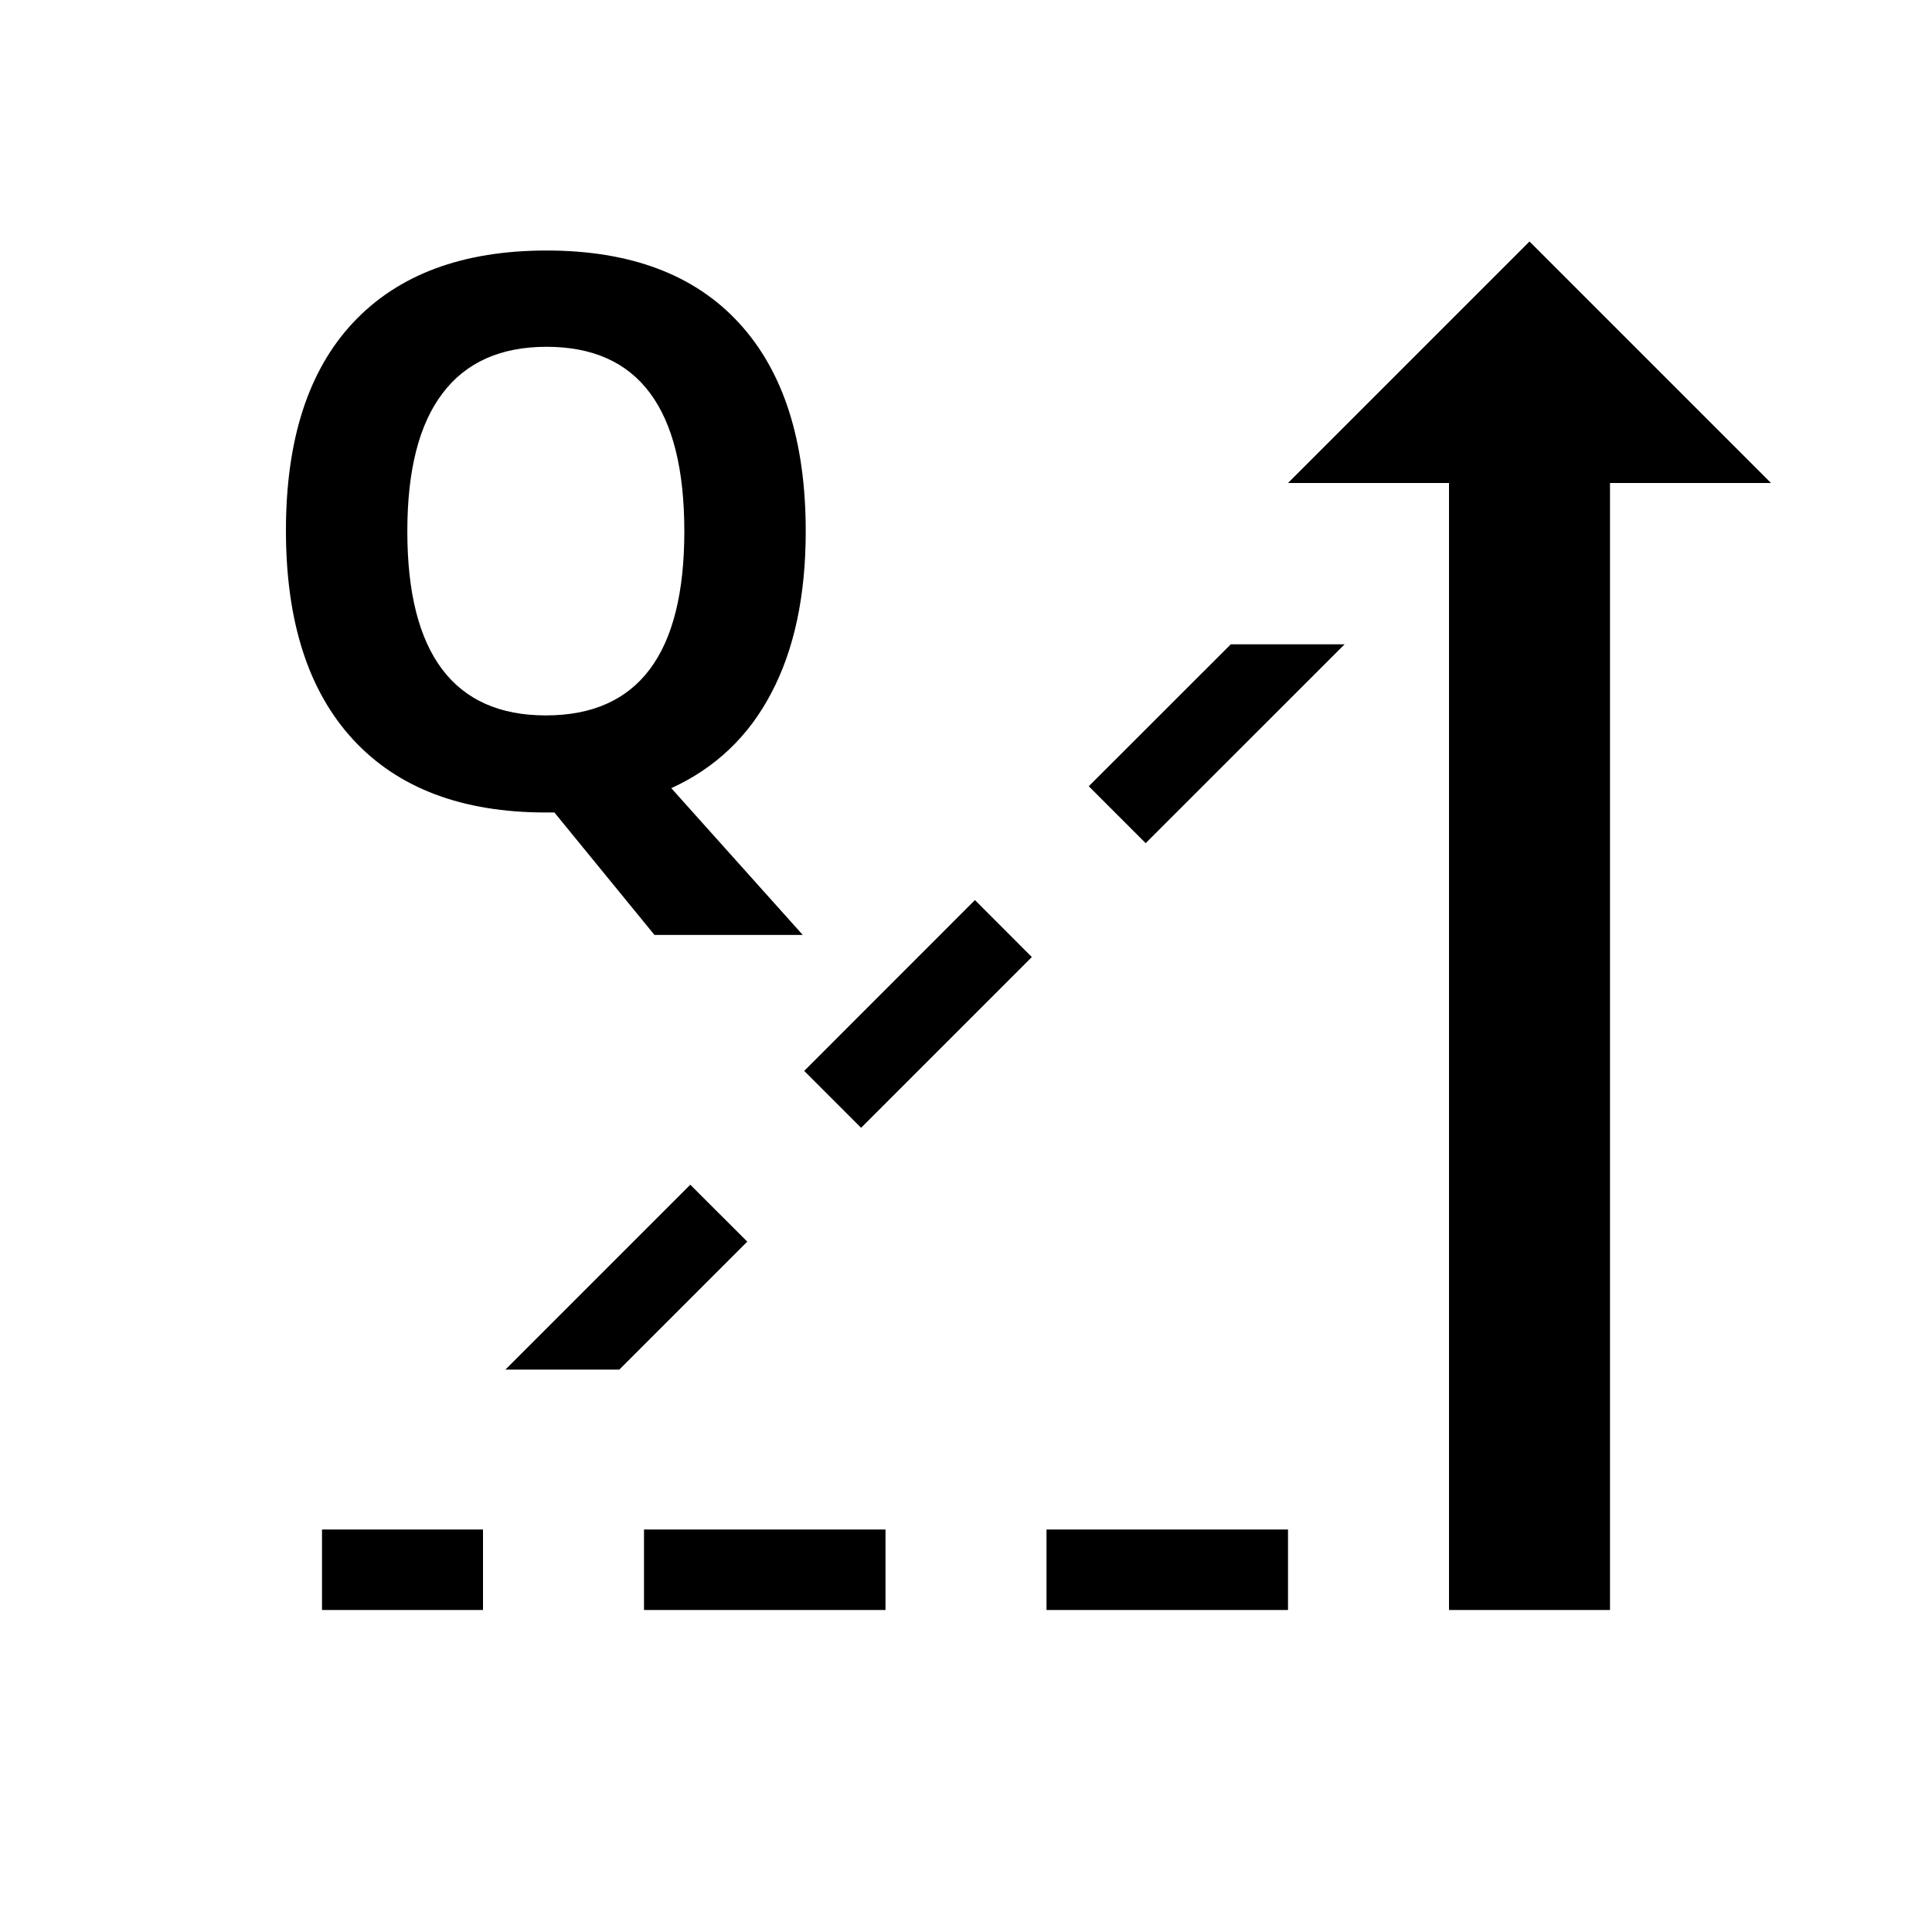
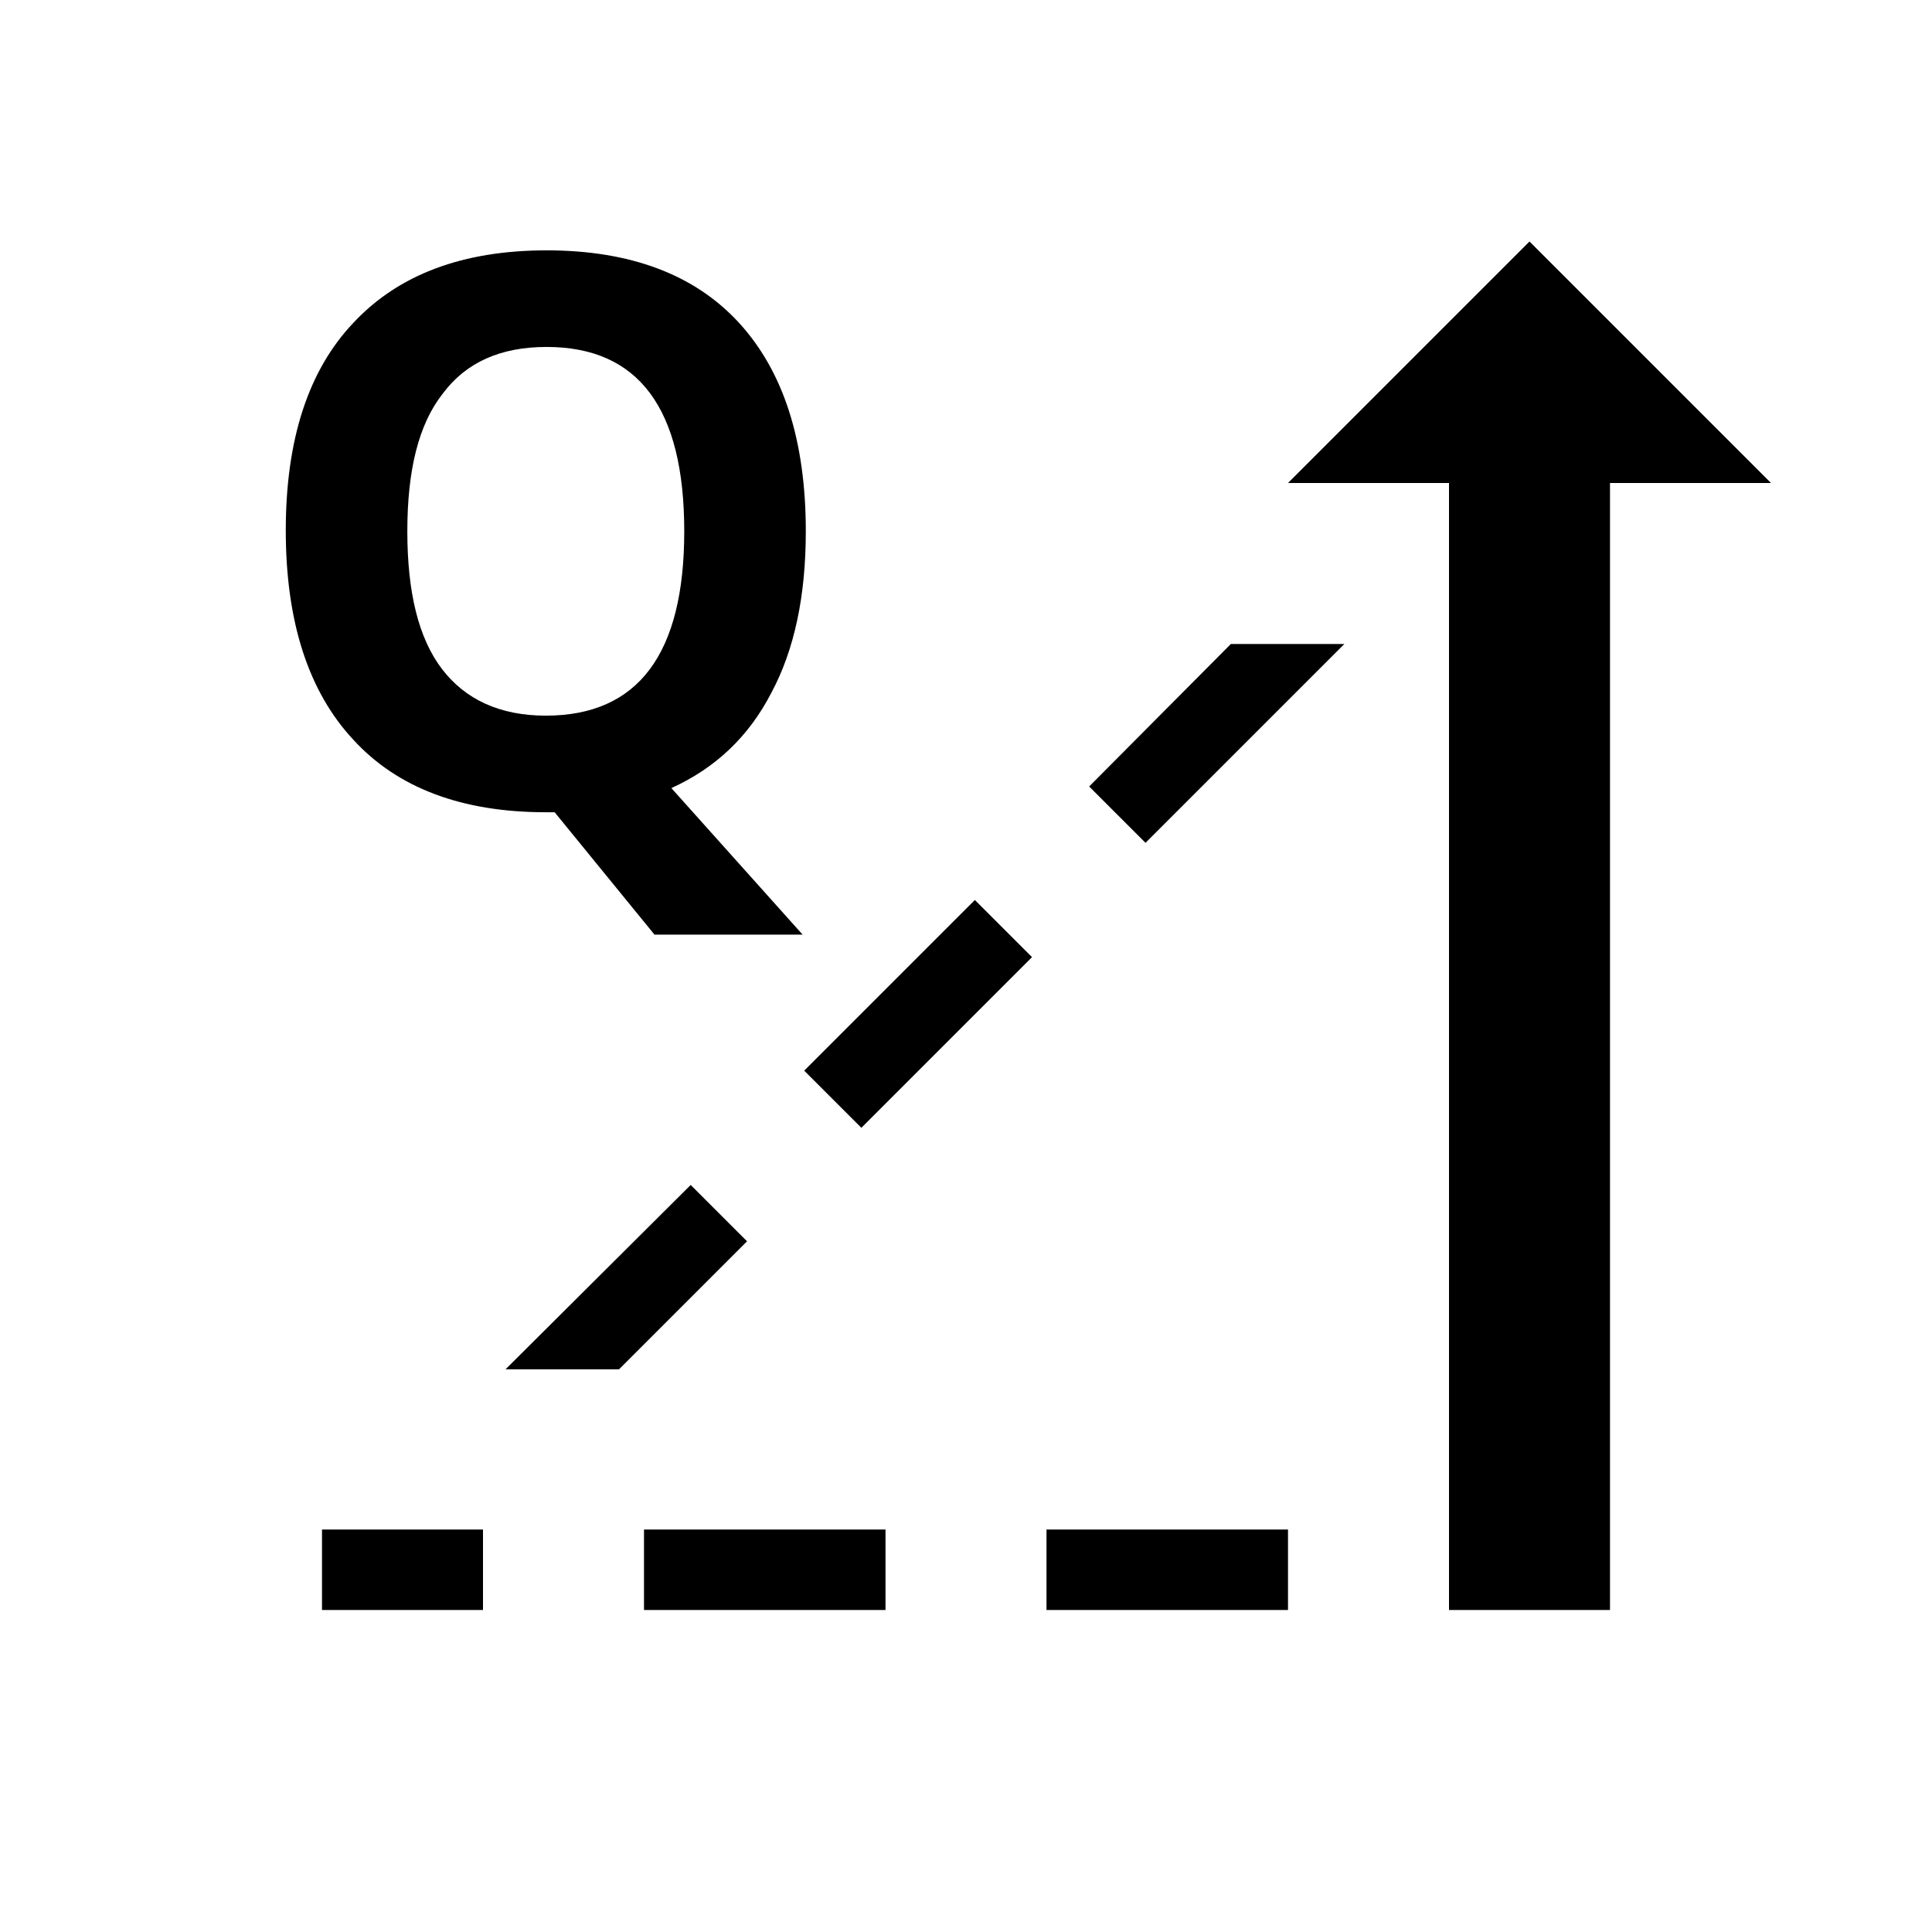
- <svg xmlns="http://www.w3.org/2000/svg" width="24" height="24" viewBox="0 0 24 24">
-   <mask id="path-1-outside-1_693_621" maskUnits="userSpaceOnUse" x="2.552" y="2" width="20" height="19">
-     <rect x="2.552" y="2" width="20" height="19" />
-     <path d="M16 6L19 3L22 6H20V20H18L18 6H16Z" />
-     <path d="M6 20H4V19H6V20Z" />
-     <path d="M8 20H11V19H8V20Z" />
-     <path d="M12.818 11.889L10.697 14.01L9.99 13.303L12.111 11.181L12.818 11.889Z" />
-     <path d="M13 20H16V19H13V20Z" />
-     <path d="M6.278 17.014H7.693L9.283 15.424L8.575 14.717L6.278 17.014Z" />
-     <path d="M13.525 9.767L15.289 8.004H16.703L14.232 10.474L13.525 9.767Z" />
-     <path d="M10.009 6.6C10.009 7.398 9.867 8.067 9.582 8.608C9.301 9.146 8.886 9.541 8.339 9.791L9.972 11.614H8.13L6.887 10.093H6.781C5.741 10.093 4.944 9.791 4.387 9.188C3.83 8.585 3.552 7.719 3.552 6.591C3.552 5.462 3.83 4.601 4.387 4.007C4.947 3.41 5.748 3.112 6.79 3.112C7.832 3.112 8.628 3.412 9.179 4.011C9.732 4.611 10.009 5.474 10.009 6.6ZM5.06 6.6C5.06 7.357 5.203 7.928 5.491 8.312C5.779 8.695 6.208 8.887 6.781 8.887C7.928 8.887 8.501 8.124 8.501 6.6C8.501 5.072 7.931 4.308 6.79 4.308C6.218 4.308 5.786 4.502 5.496 4.888C5.205 5.272 5.06 5.842 5.06 6.6Z" />
-   </mask>
-   <path d="M16 6L19 3L22 6H20V20H18L18 6H16Z" />
-   <path d="M6 20H4V19H6V20Z" />
-   <path d="M8 20H11V19H8V20Z" />
-   <path d="M12.818 11.889L10.697 14.01L9.99 13.303L12.111 11.181L12.818 11.889Z" />
-   <path d="M13 20H16V19H13V20Z" />
-   <path d="M6.278 17.014H7.693L9.283 15.424L8.575 14.717L6.278 17.014Z" />
-   <path d="M13.525 9.767L15.289 8.004H16.703L14.232 10.474L13.525 9.767Z" />
-   <path d="M10.009 6.6C10.009 7.398 9.867 8.067 9.582 8.608C9.301 9.146 8.886 9.541 8.339 9.791L9.972 11.614H8.13L6.887 10.093H6.781C5.741 10.093 4.944 9.791 4.387 9.188C3.83 8.585 3.552 7.719 3.552 6.591C3.552 5.462 3.83 4.601 4.387 4.007C4.947 3.41 5.748 3.112 6.79 3.112C7.832 3.112 8.628 3.412 9.179 4.011C9.732 4.611 10.009 5.474 10.009 6.6ZM5.06 6.6C5.06 7.357 5.203 7.928 5.491 8.312C5.779 8.695 6.208 8.887 6.781 8.887C7.928 8.887 8.501 8.124 8.501 6.6C8.501 5.072 7.931 4.308 6.79 4.308C6.218 4.308 5.786 4.502 5.496 4.888C5.205 5.272 5.06 5.842 5.06 6.6Z" />
-   <path d="M19 3L19.071 2.929L19 2.859L18.929 2.929L19 3ZM16 6L15.929 5.929L15.759 6.1H16V6ZM22 6V6.1H22.241L22.071 5.929L22 6ZM20 6V5.9H19.9V6H20ZM20 20V20.1H20.1V20H20ZM18 20H17.9V20.1H18V20ZM18 6H18.1V5.9H18V6ZM4 20H3.9V20.1H4V20ZM6 20V20.1H6.1V20H6ZM4 19V18.9H3.9V19H4ZM6 19H6.1V18.9H6V19ZM11 20V20.1H11.1V20H11ZM8 20H7.9V20.1H8V20ZM11 19H11.1V18.9H11V19ZM8 19V18.9H7.9V19H8ZM10.697 14.01L10.626 14.081L10.697 14.151L10.768 14.081L10.697 14.01ZM12.818 11.889L12.889 11.959L12.96 11.889L12.889 11.818L12.818 11.889ZM9.99 13.303L9.919 13.232L9.848 13.303L9.919 13.373L9.99 13.303ZM12.111 11.181L12.182 11.111L12.111 11.04L12.04 11.111L12.111 11.181ZM16 20V20.1H16.1V20H16ZM13 20H12.9V20.1H13V20ZM16 19H16.1V18.9H16V19ZM13 19V18.9H12.9V19H13ZM7.693 17.014V17.114H7.734L7.763 17.085L7.693 17.014ZM6.278 17.014L6.208 16.943L6.037 17.114H6.278V17.014ZM9.283 15.424L9.353 15.495L9.424 15.424L9.353 15.353L9.283 15.424ZM8.575 14.717L8.646 14.646L8.575 14.576L8.505 14.646L8.575 14.717ZM15.289 8.004V7.904H15.247L15.218 7.933L15.289 8.004ZM13.525 9.767L13.454 9.697L13.384 9.767L13.454 9.838L13.525 9.767ZM16.703 8.004L16.773 8.075L16.944 7.904H16.703V8.004ZM14.232 10.474L14.162 10.545L14.232 10.616L14.303 10.545L14.232 10.474ZM9.582 8.608L9.494 8.562L9.494 8.562L9.582 8.608ZM8.339 9.791L8.297 9.7C8.269 9.714 8.248 9.74 8.241 9.771C8.235 9.802 8.243 9.834 8.265 9.858L8.339 9.791ZM9.972 11.614V11.714C10.011 11.714 10.047 11.691 10.063 11.655C10.079 11.619 10.073 11.577 10.046 11.547L9.972 11.614ZM8.13 11.614L8.053 11.678C8.072 11.701 8.1 11.714 8.13 11.714V11.614ZM6.887 10.093L6.965 10.03C6.946 10.006 6.917 9.993 6.887 9.993V10.093ZM4.387 4.007L4.314 3.938L4.314 3.938L4.387 4.007ZM9.179 4.011L9.105 4.079L9.105 4.079L9.179 4.011ZM5.496 4.888L5.575 4.949L5.576 4.948L5.496 4.888ZM19 3L18.929 2.929L15.929 5.929L16 6L16.071 6.071L19.071 3.071L19 3ZM22 6L22.071 5.929L19.071 2.929L19 3L18.929 3.071L21.929 6.071L22 6ZM20 6V6.1H22V6V5.9H20V6ZM20 20H20.1V6H20H19.9V20H20ZM18 20V20.1H20V20V19.9H18V20ZM18 6H17.9L17.9 20H18H18.1L18.1 6H18ZM16 6V6.1H18V6V5.9H16V6ZM4 20V20.1H6V20V19.9H4V20ZM4 19H3.9V20H4H4.1V19H4ZM6 19V18.9H4V19V19.1H6V19ZM6 20H6.1V19H6H5.9V20H6ZM11 20V19.9H8V20V20.1H11V20ZM11 19H10.9V20H11H11.1V19H11ZM8 19V19.1H11V19V18.9H8V19ZM8 20H8.1V19H8H7.9V20H8ZM10.697 14.01L10.768 14.081L12.889 11.959L12.818 11.889L12.747 11.818L10.626 13.939L10.697 14.01ZM9.99 13.303L9.919 13.373L10.626 14.081L10.697 14.01L10.768 13.939L10.06 13.232L9.99 13.303ZM12.111 11.181L12.04 11.111L9.919 13.232L9.99 13.303L10.06 13.373L12.182 11.252L12.111 11.181ZM12.818 11.889L12.889 11.818L12.182 11.111L12.111 11.181L12.04 11.252L12.747 11.959L12.818 11.889ZM16 20V19.9H13V20V20.1H16V20ZM16 19H15.9V20H16H16.1V19H16ZM13 19V19.1H16V19V18.9H13V19ZM13 20H13.1V19H13H12.9V20H13ZM7.693 17.014V16.914H6.278V17.014V17.114H7.693V17.014ZM9.283 15.424L9.212 15.353L7.622 16.943L7.693 17.014L7.763 17.085L9.353 15.495L9.283 15.424ZM8.575 14.717L8.505 14.788L9.212 15.495L9.283 15.424L9.353 15.353L8.646 14.646L8.575 14.717ZM6.278 17.014L6.349 17.085L8.646 14.788L8.575 14.717L8.505 14.646L6.208 16.943L6.278 17.014ZM15.289 8.004L15.218 7.933L13.454 9.697L13.525 9.767L13.596 9.838L15.359 8.075L15.289 8.004ZM16.703 8.004V7.904H15.289V8.004V8.104H16.703V8.004ZM14.232 10.474L14.303 10.545L16.773 8.075L16.703 8.004L16.632 7.933L14.162 10.404L14.232 10.474ZM13.525 9.767L13.454 9.838L14.162 10.545L14.232 10.474L14.303 10.404L13.596 9.697L13.525 9.767ZM10.009 6.6H9.909C9.909 7.386 9.769 8.039 9.494 8.562L9.582 8.608L9.671 8.655C9.965 8.096 10.109 7.409 10.109 6.6H10.009ZM9.582 8.608L9.494 8.562C9.222 9.081 8.824 9.459 8.297 9.7L8.339 9.791L8.381 9.882C8.948 9.622 9.379 9.212 9.671 8.655L9.582 8.608ZM8.339 9.791L8.265 9.858L9.897 11.681L9.972 11.614L10.046 11.547L8.414 9.725L8.339 9.791ZM9.972 11.614V11.514H8.13V11.614V11.714H9.972V11.614ZM8.13 11.614L8.208 11.551L6.965 10.03L6.887 10.093L6.81 10.156L8.053 11.678L8.13 11.614ZM6.887 10.093V9.993H6.781V10.093V10.193H6.887V10.093ZM6.781 10.093V9.993C5.761 9.993 4.993 9.698 4.46 9.12L4.387 9.188L4.313 9.256C4.894 9.885 5.721 10.193 6.781 10.193V10.093ZM4.387 9.188L4.46 9.12C3.926 8.542 3.652 7.704 3.652 6.591H3.552H3.452C3.452 7.735 3.734 8.629 4.313 9.256L4.387 9.188ZM3.552 6.591H3.652C3.652 5.477 3.926 4.644 4.46 4.075L4.387 4.007L4.314 3.938C3.734 4.557 3.452 5.446 3.452 6.591H3.552ZM4.387 4.007L4.46 4.075C4.996 3.504 5.767 3.212 6.79 3.212V3.112V3.012C5.728 3.012 4.898 3.316 4.314 3.938L4.387 4.007ZM6.79 3.112V3.212C7.812 3.212 8.578 3.505 9.105 4.079L9.179 4.011L9.252 3.944C8.678 3.318 7.852 3.012 6.79 3.012V3.112ZM9.179 4.011L9.105 4.079C9.636 4.655 9.909 5.49 9.909 6.6H10.009H10.109C10.109 5.459 9.828 4.568 9.252 3.944L9.179 4.011ZM5.06 6.6H4.96C4.96 7.367 5.105 7.963 5.411 8.372L5.491 8.312L5.571 8.252C5.302 7.893 5.16 7.348 5.16 6.6H5.06ZM5.491 8.312L5.411 8.372C5.721 8.785 6.184 8.987 6.781 8.987V8.887V8.787C6.233 8.787 5.836 8.605 5.571 8.252L5.491 8.312ZM6.781 8.887V8.987C7.378 8.987 7.841 8.787 8.151 8.375C8.457 7.969 8.601 7.372 8.601 6.6H8.501H8.401C8.401 7.352 8.259 7.899 7.991 8.255C7.727 8.606 7.33 8.787 6.781 8.787V8.887ZM8.501 6.6H8.601C8.601 5.826 8.458 5.228 8.154 4.821C7.846 4.409 7.385 4.208 6.79 4.208V4.308V4.408C7.336 4.408 7.731 4.59 7.993 4.941C8.26 5.298 8.401 5.846 8.401 6.6H8.501ZM6.79 4.308V4.208C6.193 4.208 5.729 4.412 5.416 4.828L5.496 4.888L5.576 4.948C5.844 4.592 6.243 4.408 6.79 4.408V4.308ZM5.496 4.888L5.416 4.828C5.106 5.236 4.96 5.832 4.96 6.6H5.06H5.16C5.16 5.852 5.303 5.307 5.575 4.949L5.496 4.888Z" mask="url(#path-1-outside-1_693_621)" />
+ <svg xmlns="http://www.w3.org/2000/svg" id="uuid-449bfc98-6064-4a55-b5a3-e48d01f5ee1f" data-name="Layer 1" width="24" height="24" viewBox="0 0 24 24">
+   <path d="M4,19h2v1h-2v-1ZM8.58,14.72l-2.3,2.29h1.41l1.59-1.59-.7-.7ZM4.39,9.19c-.56-.6-.84-1.47-.84-2.6s.28-1.99.84-2.58c.56-.6,1.36-.9,2.4-.9s1.84.3,2.39.9c.55.6.83,1.46.83,2.59,0,.8-.14,1.47-.43,2.01-.28.54-.69.93-1.24,1.18l1.63,1.82h-1.84l-1.24-1.52h-.11c-1.04,0-1.84-.3-2.39-.9ZM5.06,6.6c0,.76.14,1.33.43,1.71.29.38.72.58,1.29.58,1.15,0,1.72-.77,1.72-2.29,0-1.53-.57-2.29-1.71-2.29-.57,0-1,.19-1.29.58-.3.38-.44.95-.44,1.71ZM8,20h3v-1h-3v1ZM9.99,13.3l.71.71,2.12-2.12-.71-.71-2.12,2.12ZM13,20h3v-1h-3v1ZM13.53,9.77l.7.7,2.47-2.47h-1.41l-1.76,1.77ZM19,3l-3,3h2v14h2V6h2l-3-3Z" />
</svg>
